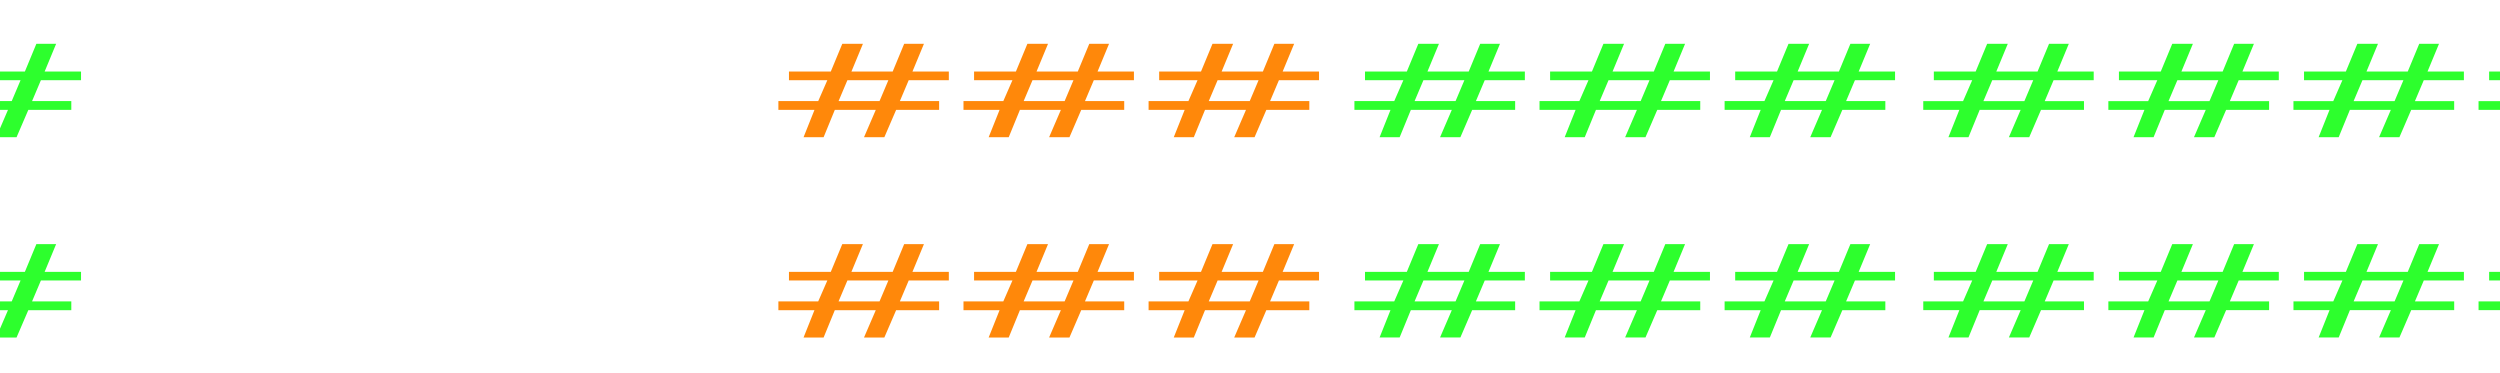
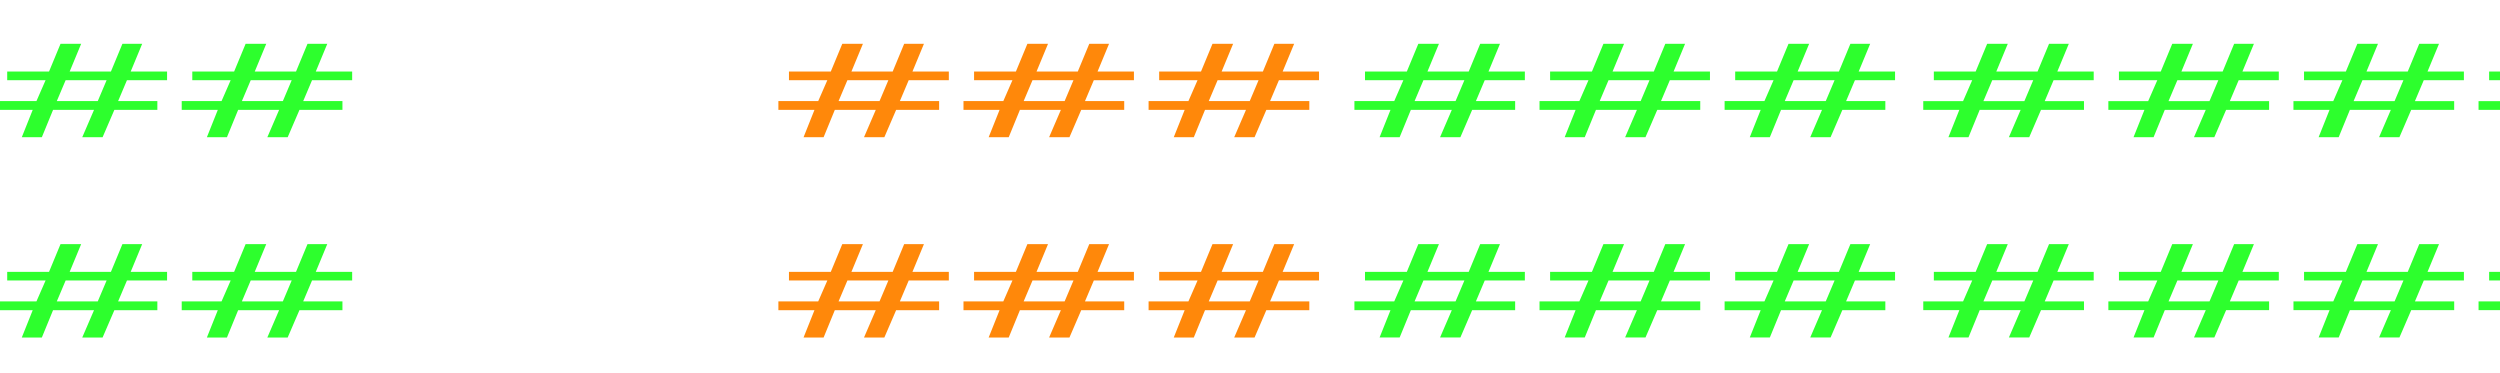
<svg xmlns="http://www.w3.org/2000/svg" width="1208" height="180" viewBox="0 0 1208 180" id="svg2" version="1.1">
  <defs id="defs4" />
  <g id="layer1" transform="translate(0,-872.3622)">
    <g id="Thr">
-       <text transform="scale(1.480181,0.675593)" id="ThrLine1" y="1389.377" x="190.718" style="font-style:normal;font-weight:normal;font-size:60.633px;line-height:125%;font-family:sans-serif;text-align:end;letter-spacing:8.579px;word-spacing:0px;text-anchor:end;fill:#2dff2d;fill-opacity:1;stroke:none;stroke-width:1px;stroke-linecap:butt;stroke-linejoin:miter;stroke-opacity:1;" xml:space="preserve">
-         <tspan style="font-style:normal;font-variant:normal;font-weight:normal;font-stretch:normal;font-size:93.536px;font-family:Std16SegCustom;-inkscape-font-specification:Std16SegCustom;text-align:end;letter-spacing:0px;text-anchor:end;fill:#2dff2d;fill-opacity:1;" y="1389.377" x="190.718" id="tspan4146">####</tspan>
+       <text transform="scale(1.480181,0.675593)" id="ThrLine1" y="1389.377" x="190.718" style="font-style:normal;font-weight:normal;line-height:0%;font-family:sans-serif;text-align:end;letter-spacing:8.579px;word-spacing:0px;text-anchor:end;fill:#2dff2d;fill-opacity:1;stroke:none;stroke-width:1px;stroke-linecap:butt;stroke-linejoin:miter;stroke-opacity:1" xml:space="preserve">
+         <tspan style="font-style:normal;font-variant:normal;font-weight:normal;font-stretch:normal;font-size:93.536px;line-height:1.25;font-family:Std16SegCustom;-inkscape-font-specification:Std16SegCustom;text-align:end;letter-spacing:0px;text-anchor:end;fill:#2dff2d;fill-opacity:1" y="1389.377" x="190.718" id="tspan4146">####</tspan>
      </text>
-       <text xml:space="preserve" style="font-style:normal;font-weight:normal;font-size:60.633px;line-height:125%;font-family:sans-serif;text-align:end;letter-spacing:8.579px;word-spacing:0px;text-anchor:end;fill:#2dff2d;fill-opacity:1;stroke:none;stroke-width:1px;stroke-linecap:butt;stroke-linejoin:miter;stroke-opacity:1;" x="190.718" y="1532.637" id="ThrLine2" transform="scale(1.48018,0.6755934)">
-         <tspan id="tspan4173" x="190.718" y="1532.637" style="font-style:normal;font-variant:normal;font-weight:normal;font-stretch:normal;font-size:93.536px;font-family:Std16SegCustom;-inkscape-font-specification:Std16SegCustom;text-align:end;letter-spacing:0px;text-anchor:end;fill:#2dff2d;fill-opacity:1;">####</tspan>
+       <text xml:space="preserve" style="font-style:normal;font-weight:normal;line-height:0%;font-family:sans-serif;text-align:end;letter-spacing:8.579px;word-spacing:0px;text-anchor:end;fill:#2dff2d;fill-opacity:1;stroke:none;stroke-width:1px;stroke-linecap:butt;stroke-linejoin:miter;stroke-opacity:1" x="190.718" y="1532.637" id="ThrLine2" transform="scale(1.48018,0.6755934)">
+         <tspan id="tspan4173" x="190.718" y="1532.637" style="font-style:normal;font-variant:normal;font-weight:normal;font-stretch:normal;font-size:93.536px;line-height:1.25;font-family:Std16SegCustom;-inkscape-font-specification:Std16SegCustom;text-align:end;letter-spacing:0px;text-anchor:end;fill:#2dff2d;fill-opacity:1">####</tspan>
      </text>
    </g>
    <g id="Arm">
-       <text xml:space="preserve" style="font-style:normal;font-weight:normal;font-size:60.633px;line-height:125%;font-family:sans-serif;text-align:start;letter-spacing:8.579px;word-spacing:0px;text-anchor:start;fill:#ff880a;fill-opacity:1;stroke:none;stroke-width:1px;stroke-linecap:butt;stroke-linejoin:miter;stroke-opacity:1" x="251.759" y="1389.377" id="ArmLine1" transform="scale(1.480182,0.6755926)">
-         <tspan id="tspan4140" x="251.759" y="1389.377" style="font-style:normal;font-variant:normal;font-weight:normal;font-stretch:normal;font-size:93.536px;font-family:Std16SegCustom;-inkscape-font-specification:Std16SegCustom;text-align:start;letter-spacing:0px;text-anchor:start;fill:#ff880a;fill-opacity:1">###</tspan>
+       <text xml:space="preserve" style="font-style:normal;font-weight:normal;line-height:0%;font-family:sans-serif;text-align:start;letter-spacing:8.579px;word-spacing:0px;text-anchor:start;fill:#ff880a;fill-opacity:1;stroke:none;stroke-width:1px;stroke-linecap:butt;stroke-linejoin:miter;stroke-opacity:1" x="251.759" y="1389.377" id="ArmLine1" transform="scale(1.480182,0.6755926)">
+         <tspan id="tspan4140" x="251.759" y="1389.377" style="font-style:normal;font-variant:normal;font-weight:normal;font-stretch:normal;font-size:93.536px;line-height:1.25;font-family:Std16SegCustom;-inkscape-font-specification:Std16SegCustom;text-align:start;letter-spacing:0px;text-anchor:start;fill:#ff880a;fill-opacity:1">###</tspan>
      </text>
-       <text transform="scale(1.480181,0.675593)" id="ArmLine2" y="1532.638" x="251.759" style="font-style:normal;font-weight:normal;font-size:60.633px;line-height:125%;font-family:sans-serif;text-align:start;letter-spacing:8.579px;word-spacing:0px;text-anchor:start;fill:#ff880a;fill-opacity:1;stroke:none;stroke-width:1px;stroke-linecap:butt;stroke-linejoin:miter;stroke-opacity:1" xml:space="preserve">
-         <tspan style="font-style:normal;font-variant:normal;font-weight:normal;font-stretch:normal;font-size:93.536px;font-family:Std16SegCustom;-inkscape-font-specification:Std16SegCustom;text-align:start;letter-spacing:0px;text-anchor:start;fill:#ff880a;fill-opacity:1" y="1532.638" x="251.759" id="tspan4144">###</tspan>
+       <text transform="scale(1.480181,0.675593)" id="ArmLine2" y="1532.638" x="251.759" style="font-style:normal;font-weight:normal;line-height:0%;font-family:sans-serif;text-align:start;letter-spacing:8.579px;word-spacing:0px;text-anchor:start;fill:#ff880a;fill-opacity:1;stroke:none;stroke-width:1px;stroke-linecap:butt;stroke-linejoin:miter;stroke-opacity:1" xml:space="preserve">
+         <tspan style="font-style:normal;font-variant:normal;font-weight:normal;font-stretch:normal;font-size:93.536px;line-height:1.25;font-family:Std16SegCustom;-inkscape-font-specification:Std16SegCustom;text-align:start;letter-spacing:0px;text-anchor:start;fill:#ff880a;fill-opacity:1" y="1532.638" x="251.759" id="tspan4144">###</tspan>
      </text>
    </g>
    <g id="Roll">
-       <text transform="scale(1.480182,0.6755925)" id="RollLine1" y="1389.378" x="439.8" style="font-style:normal;font-weight:normal;font-size:60.633px;line-height:125%;font-family:sans-serif;text-align:start;letter-spacing:8.579px;word-spacing:0px;text-anchor:start;fill:#2dff2d;fill-opacity:1;stroke:none;stroke-width:1px;stroke-linecap:butt;stroke-linejoin:miter;stroke-opacity:1" xml:space="preserve">
-         <tspan style="font-style:normal;font-variant:normal;font-weight:normal;font-stretch:normal;font-size:93.536px;font-family:Std16SegCustom;-inkscape-font-specification:Std16SegCustom;text-align:start;letter-spacing:0px;text-anchor:start;fill:#2dff2d;fill-opacity:1" y="1389.378" x="439.8" id="tspan4148">###</tspan>
+       <text transform="scale(1.480182,0.6755925)" id="RollLine1" y="1389.378" x="439.8" style="font-style:normal;font-weight:normal;line-height:0%;font-family:sans-serif;text-align:start;letter-spacing:8.579px;word-spacing:0px;text-anchor:start;fill:#2dff2d;fill-opacity:1;stroke:none;stroke-width:1px;stroke-linecap:butt;stroke-linejoin:miter;stroke-opacity:1" xml:space="preserve">
+         <tspan style="font-style:normal;font-variant:normal;font-weight:normal;font-stretch:normal;font-size:93.536px;line-height:1.25;font-family:Std16SegCustom;-inkscape-font-specification:Std16SegCustom;text-align:start;letter-spacing:0px;text-anchor:start;fill:#2dff2d;fill-opacity:1" y="1389.378" x="439.8" id="tspan4148">###</tspan>
      </text>
-       <text xml:space="preserve" style="font-style:normal;font-weight:normal;font-size:60.633px;line-height:125%;font-family:sans-serif;text-align:start;letter-spacing:8.579px;word-spacing:0px;text-anchor:start;fill:#2dff2d;fill-opacity:1;stroke:none;stroke-width:1px;stroke-linecap:butt;stroke-linejoin:miter;stroke-opacity:1" x="439.8" y="1532.639" id="RollLine2" transform="scale(1.480182,0.6755925)">
-         <tspan id="tspan4174" x="439.8" y="1532.639" style="font-style:normal;font-variant:normal;font-weight:normal;font-stretch:normal;font-size:93.536px;font-family:Std16SegCustom;-inkscape-font-specification:Std16SegCustom;text-align:start;letter-spacing:0px;text-anchor:start;fill:#2dff2d;fill-opacity:1">###</tspan>
+       <text xml:space="preserve" style="font-style:normal;font-weight:normal;line-height:0%;font-family:sans-serif;text-align:start;letter-spacing:8.579px;word-spacing:0px;text-anchor:start;fill:#2dff2d;fill-opacity:1;stroke:none;stroke-width:1px;stroke-linecap:butt;stroke-linejoin:miter;stroke-opacity:1" x="439.8" y="1532.639" id="RollLine2" transform="scale(1.480182,0.6755925)">
+         <tspan id="tspan4174" x="439.8" y="1532.639" style="font-style:normal;font-variant:normal;font-weight:normal;font-stretch:normal;font-size:93.536px;line-height:1.25;font-family:Std16SegCustom;-inkscape-font-specification:Std16SegCustom;text-align:start;letter-spacing:0px;text-anchor:start;fill:#2dff2d;fill-opacity:1">###</tspan>
      </text>
    </g>
    <g id="Pitch">
-       <text xml:space="preserve" style="font-style:normal;font-weight:normal;font-size:60.633px;line-height:125%;font-family:sans-serif;text-align:start;letter-spacing:8.579px;word-spacing:0px;text-anchor:start;fill:#2dff2d;fill-opacity:1;stroke:none;stroke-width:1px;stroke-linecap:butt;stroke-linejoin:miter;stroke-opacity:1;" x="625.498" y="1389.376" id="PitchLine1" transform="scale(1.480181,0.6755932)">
-         <tspan id="tspan4156" x="625.498" y="1389.376" style="font-style:normal;font-variant:normal;font-weight:normal;font-stretch:normal;font-size:93.536px;font-family:Std16SegCustom;-inkscape-font-specification:Std16SegCustom;text-align:start;letter-spacing:0px;text-anchor:start;fill:#2dff2d;fill-opacity:1;">####</tspan>
+       <text xml:space="preserve" style="font-style:normal;font-weight:normal;line-height:0%;font-family:sans-serif;text-align:start;letter-spacing:8.579px;word-spacing:0px;text-anchor:start;fill:#2dff2d;fill-opacity:1;stroke:none;stroke-width:1px;stroke-linecap:butt;stroke-linejoin:miter;stroke-opacity:1" x="625.498" y="1389.376" id="PitchLine1" transform="scale(1.480181,0.6755932)">
+         <tspan id="tspan4156" x="625.498" y="1389.376" style="font-style:normal;font-variant:normal;font-weight:normal;font-stretch:normal;font-size:93.536px;line-height:1.25;font-family:Std16SegCustom;-inkscape-font-specification:Std16SegCustom;text-align:start;letter-spacing:0px;text-anchor:start;fill:#2dff2d;fill-opacity:1">####</tspan>
      </text>
-       <text transform="scale(1.48018,0.6755935)" id="PitchLine2" y="1532.636" x="625.499" style="font-style:normal;font-weight:normal;font-size:60.633px;line-height:125%;font-family:sans-serif;text-align:start;letter-spacing:8.579px;word-spacing:0px;text-anchor:start;fill:#2dff2d;fill-opacity:1;stroke:none;stroke-width:1px;stroke-linecap:butt;stroke-linejoin:miter;stroke-opacity:1;" xml:space="preserve">
-         <tspan style="font-style:normal;font-variant:normal;font-weight:normal;font-stretch:normal;font-size:93.536px;font-family:Std16SegCustom;-inkscape-font-specification:Std16SegCustom;text-align:start;letter-spacing:0px;text-anchor:start;fill:#2dff2d;fill-opacity:1;" y="1532.636" x="625.499" id="tspan4160">####</tspan>
+       <text transform="scale(1.48018,0.6755935)" id="PitchLine2" y="1532.636" x="625.499" style="font-style:normal;font-weight:normal;line-height:0%;font-family:sans-serif;text-align:start;letter-spacing:8.579px;word-spacing:0px;text-anchor:start;fill:#2dff2d;fill-opacity:1;stroke:none;stroke-width:1px;stroke-linecap:butt;stroke-linejoin:miter;stroke-opacity:1" xml:space="preserve">
+         <tspan style="font-style:normal;font-variant:normal;font-weight:normal;font-stretch:normal;font-size:93.536px;line-height:1.25;font-family:Std16SegCustom;-inkscape-font-specification:Std16SegCustom;text-align:start;letter-spacing:0px;text-anchor:start;fill:#2dff2d;fill-opacity:1" y="1532.636" x="625.499" id="tspan4160">####</tspan>
      </text>
    </g>
  </g>
</svg>
